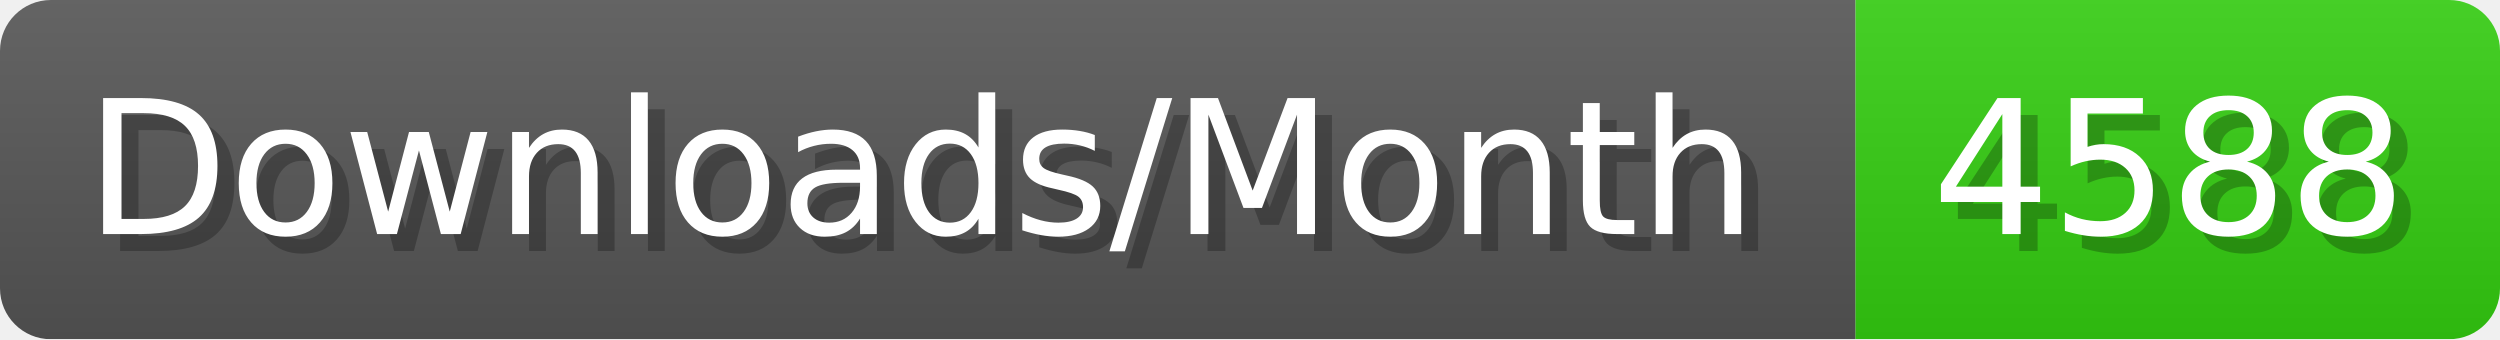
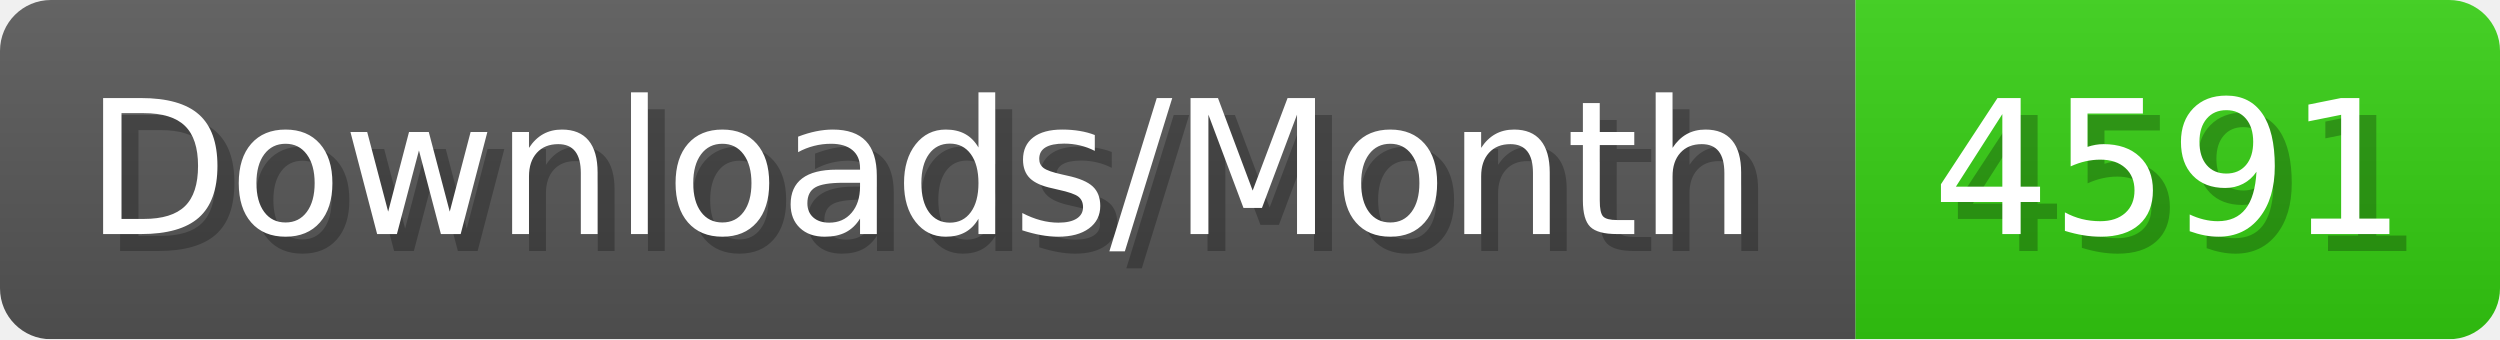
- <svg xmlns="http://www.w3.org/2000/svg" width="147.4" height="20" viewBox="0 0 1474 200" role="img" aria-label="Downloads/Month: 4588">
+ <svg xmlns="http://www.w3.org/2000/svg" width="147.4" height="20" viewBox="0 0 1474 200" role="img" aria-label="Downloads/Month: 4591">
  <linearGradient id="YlXUI" x2="0" y2="100%">
    <stop offset="0" stop-opacity=".1" stop-color="#EEE" />
    <stop offset="1" stop-opacity=".1" />
  </linearGradient>
  <mask id="JHhop">
    <rect width="1474" height="200" rx="30" fill="#FFF" />
  </mask>
  <g mask="url(#JHhop)">
    <rect width="1094" height="200" fill="#555" />
    <rect width="380" height="200" fill="#3C1" x="1094" />
    <rect width="1474" height="200" fill="url(#YlXUI)" />
  </g>
  <g aria-hidden="true" fill="#fff" text-anchor="start" font-family="Verdana,DejaVu Sans,sans-serif" font-size="110">
    <text x="60" y="148" textLength="994" fill="#000" opacity="0.25">Downloads/Month</text>
    <text x="50" y="138" textLength="994">Downloads/Month</text>
-     <text x="1149" y="148" textLength="280" fill="#000" opacity="0.25">4588</text>
-     <text x="1139" y="138" textLength="280">4588</text>
+     <text x="1149" y="148" textLength="280" fill="#000" opacity="0.25">4591</text>
+     <text x="1139" y="138" textLength="280">4591</text>
  </g>
</svg>
